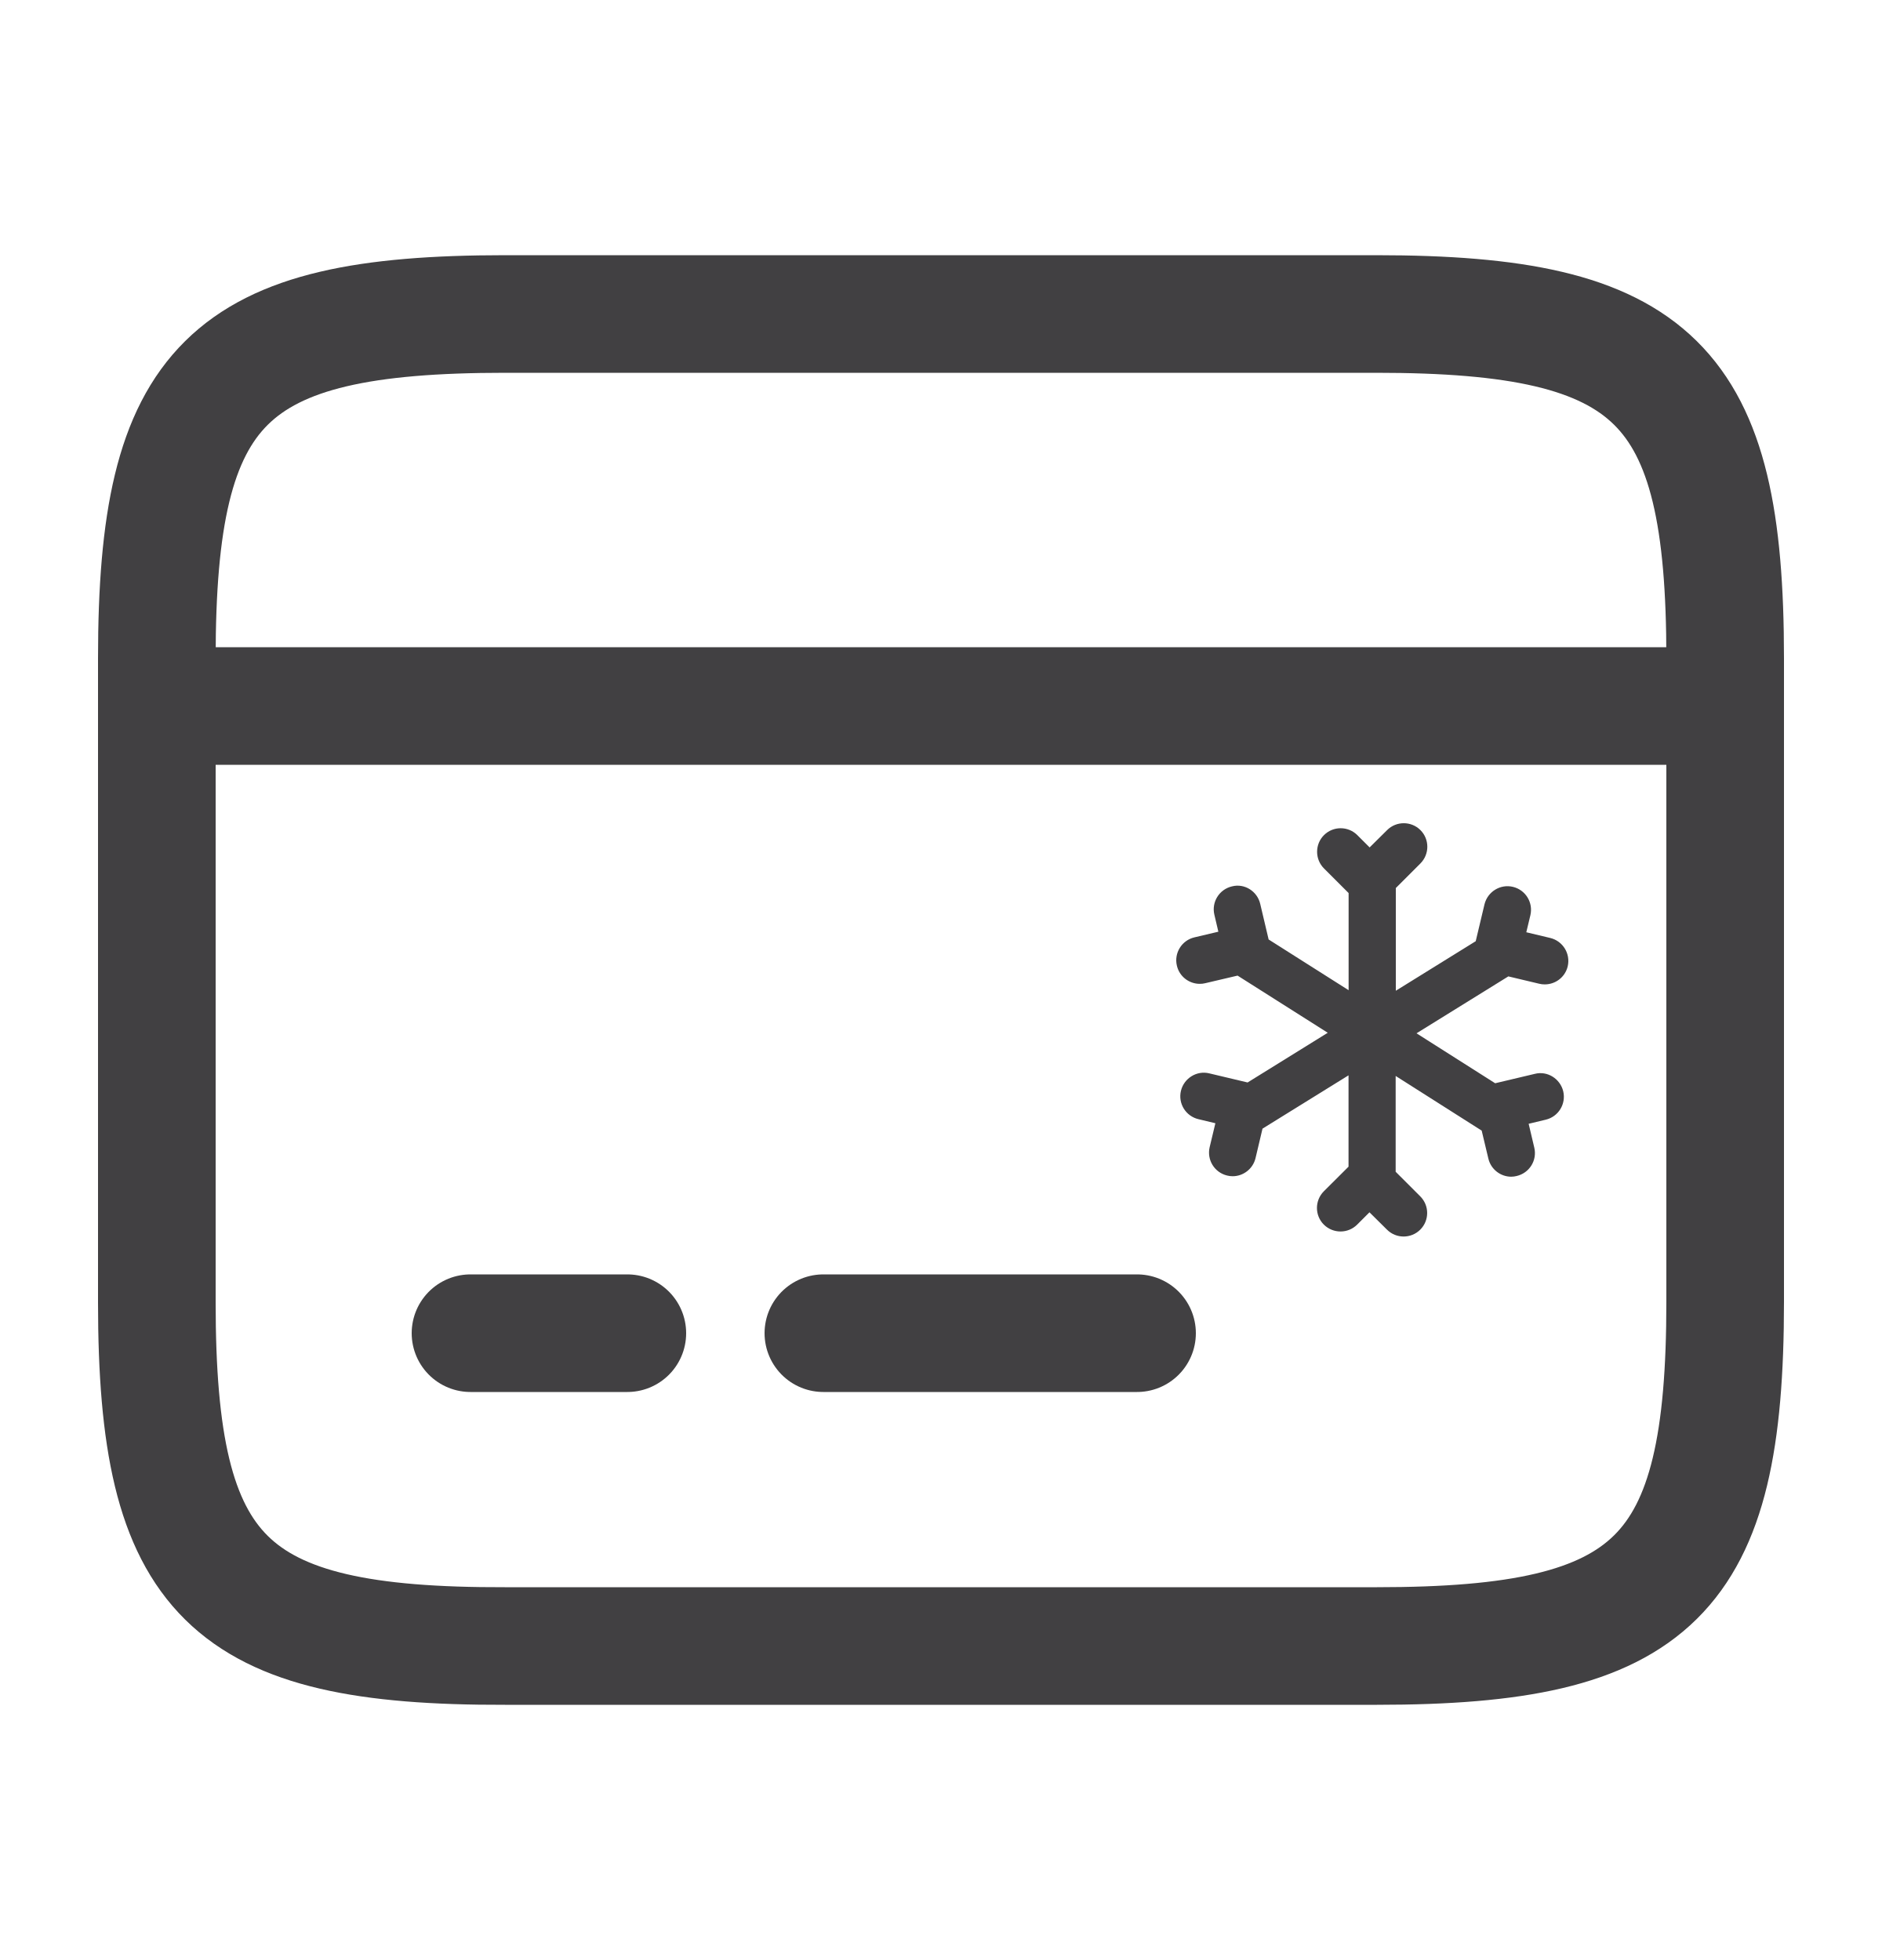
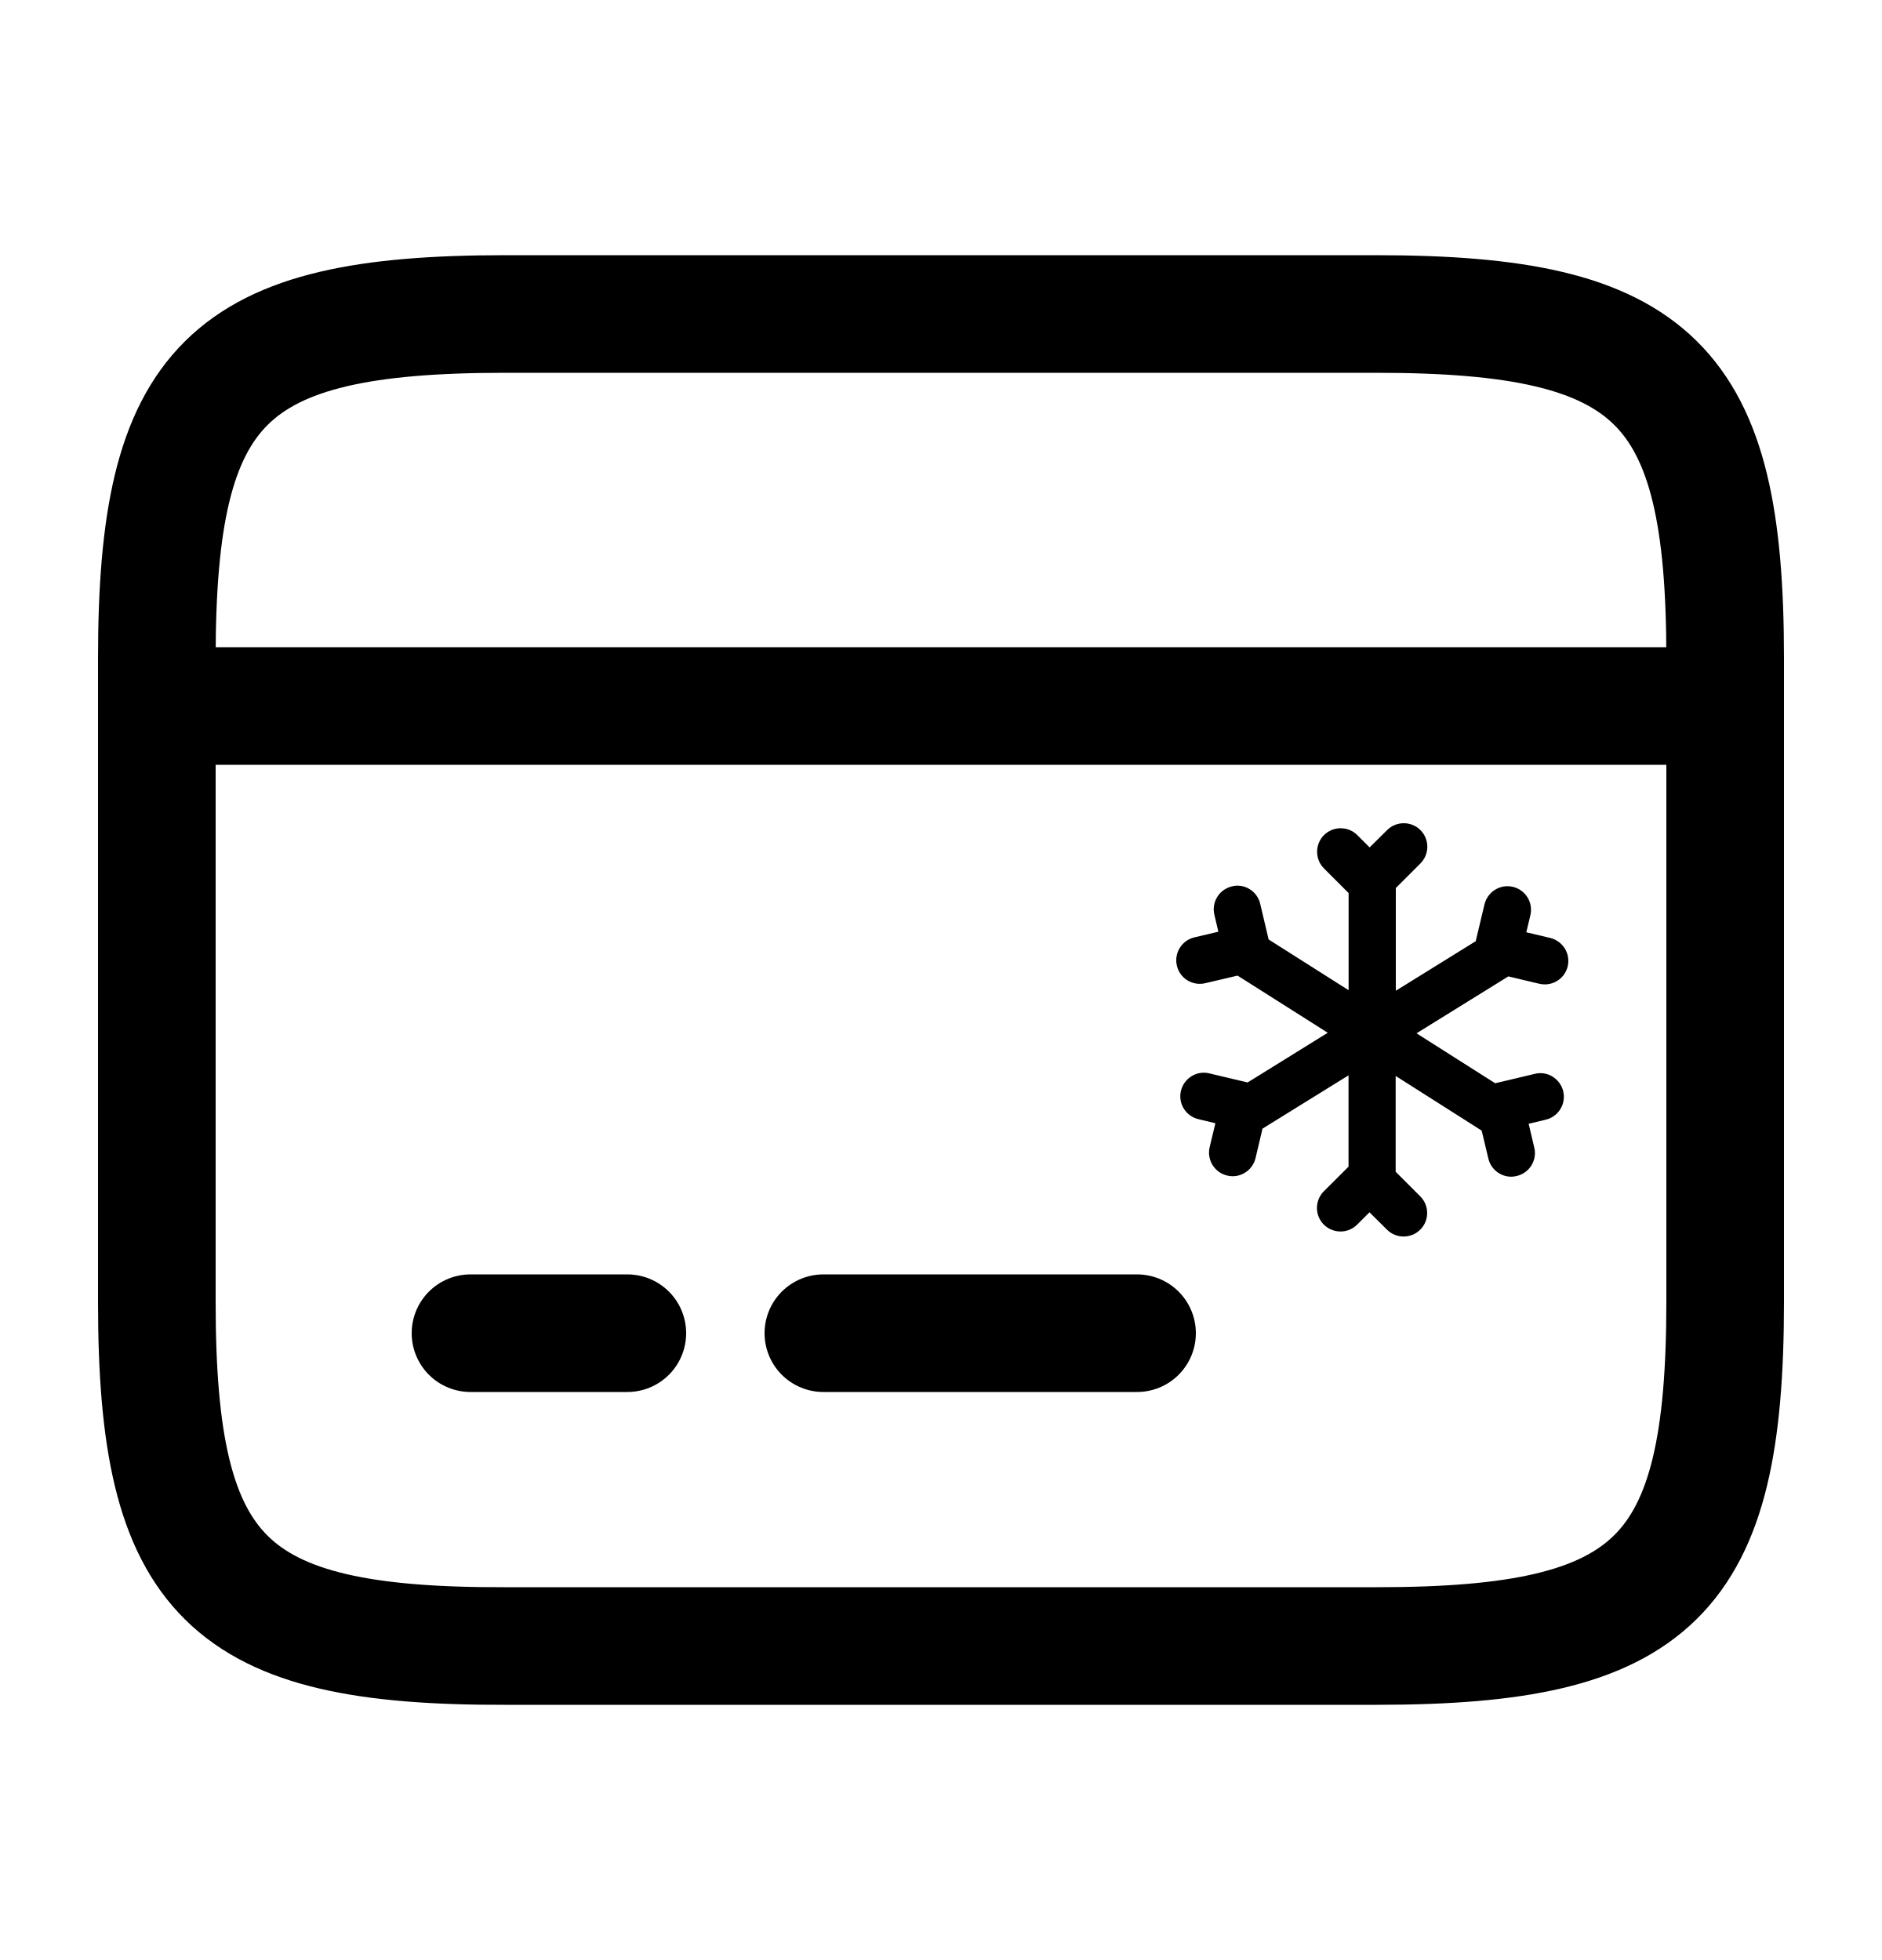
<svg xmlns="http://www.w3.org/2000/svg" width="24" height="25" viewBox="0 0 24 25" fill="none">
-   <path d="M19.566 14.639L19.494 14.334L19.711 14.282C19.873 14.244 19.973 14.082 19.935 13.92C19.896 13.759 19.733 13.656 19.573 13.697L19.067 13.817L18.064 13.18L19.235 12.454L19.63 12.548C19.653 12.554 19.676 12.556 19.7 12.556C19.836 12.556 19.959 12.464 19.992 12.326C20.03 12.164 19.93 12.003 19.77 11.964L19.464 11.891L19.516 11.674C19.554 11.512 19.455 11.351 19.294 11.312C19.133 11.273 18.971 11.373 18.931 11.534L18.819 12.005L17.8 12.637V11.327L18.114 11.013C18.231 10.895 18.231 10.705 18.114 10.588C17.997 10.471 17.806 10.471 17.689 10.588L17.466 10.809L17.309 10.652C17.192 10.535 17.001 10.535 16.884 10.652C16.767 10.769 16.767 10.96 16.884 11.077L17.198 11.391V12.63L16.178 11.983L16.071 11.53C16.034 11.368 15.87 11.264 15.71 11.306C15.548 11.344 15.448 11.506 15.486 11.667L15.537 11.884L15.232 11.956C15.07 11.994 14.97 12.156 15.008 12.317C15.04 12.456 15.164 12.549 15.3 12.549C15.323 12.549 15.346 12.547 15.369 12.541L15.782 12.444L16.932 13.173L15.91 13.807L15.422 13.691C15.263 13.651 15.099 13.752 15.06 13.913C15.021 14.075 15.121 14.236 15.282 14.275L15.499 14.327L15.426 14.632C15.388 14.794 15.487 14.955 15.648 14.994C15.672 15 15.695 15.003 15.719 15.003C15.854 15.003 15.978 14.91 16.011 14.772L16.1 14.396L17.197 13.716V14.881L16.882 15.195C16.765 15.313 16.765 15.503 16.882 15.62C17 15.737 17.19 15.737 17.307 15.62L17.464 15.463L17.687 15.684C17.746 15.743 17.823 15.772 17.899 15.772C17.976 15.772 18.053 15.743 18.112 15.684C18.229 15.567 18.229 15.377 18.112 15.26L17.798 14.946V13.724L18.895 14.421L18.98 14.777C19.012 14.915 19.136 15.009 19.271 15.009C19.294 15.009 19.318 15.006 19.341 15C19.504 14.962 19.604 14.8 19.566 14.639Z" fill="#414042" />
-   <path d="M2 9.005H22" stroke="#414042" stroke-width="1.5" stroke-miterlimit="10" stroke-linecap="round" stroke-linejoin="round" />
-   <path d="M6 17.005H8" stroke="#414042" stroke-width="1.5" stroke-miterlimit="10" stroke-linecap="round" stroke-linejoin="round" />
-   <path d="M10.5 17.005H14.5" stroke="#414042" stroke-width="1.5" stroke-miterlimit="10" stroke-linecap="round" stroke-linejoin="round" />
-   <path d="M6.44 4.005H17.55C21.11 4.005 22 4.885 22 8.395V16.605C22 20.115 21.11 20.995 17.56 20.995H6.44C2.89 21.005 2 20.125 2 16.615V8.395C2 4.885 2.89 4.005 6.44 4.005Z" stroke="#414042" stroke-width="1.5" stroke-linecap="round" stroke-linejoin="round" />
+   <path d="M19.566 14.639L19.494 14.334L19.711 14.282C19.873 14.244 19.973 14.082 19.935 13.92C19.896 13.759 19.733 13.656 19.573 13.697L19.067 13.817L18.064 13.18L19.235 12.454L19.63 12.548C19.653 12.554 19.676 12.556 19.7 12.556C19.836 12.556 19.959 12.464 19.992 12.326C20.03 12.164 19.93 12.003 19.77 11.964L19.464 11.891L19.516 11.674C19.554 11.512 19.455 11.351 19.294 11.312C19.133 11.273 18.971 11.373 18.931 11.534L18.819 12.005L17.8 12.637V11.327L18.114 11.013C18.231 10.895 18.231 10.705 18.114 10.588C17.997 10.471 17.806 10.471 17.689 10.588L17.466 10.809L17.309 10.652C17.192 10.535 17.001 10.535 16.884 10.652C16.767 10.769 16.767 10.96 16.884 11.077L17.198 11.391V12.63L16.178 11.983L16.071 11.53C16.034 11.368 15.87 11.264 15.71 11.306C15.548 11.344 15.448 11.506 15.486 11.667L15.537 11.884L15.232 11.956C15.07 11.994 14.97 12.156 15.008 12.317C15.04 12.456 15.164 12.549 15.3 12.549C15.323 12.549 15.346 12.547 15.369 12.541L15.782 12.444L16.932 13.173L15.91 13.807L15.422 13.691C15.263 13.651 15.099 13.752 15.06 13.913C15.021 14.075 15.121 14.236 15.282 14.275L15.499 14.327L15.426 14.632C15.388 14.794 15.487 14.955 15.648 14.994C15.672 15 15.695 15.003 15.719 15.003C15.854 15.003 15.978 14.91 16.011 14.772L16.1 14.396L17.197 13.716V14.881L16.882 15.195C16.765 15.313 16.765 15.503 16.882 15.62C17 15.737 17.19 15.737 17.307 15.62L17.464 15.463L17.687 15.684C17.746 15.743 17.823 15.772 17.899 15.772C17.976 15.772 18.053 15.743 18.112 15.684C18.229 15.567 18.229 15.377 18.112 15.26L17.798 14.946V13.724L18.895 14.421L18.98 14.777C19.012 14.915 19.136 15.009 19.271 15.009C19.294 15.009 19.318 15.006 19.341 15C19.504 14.962 19.604 14.8 19.566 14.639Z" fill="currentColor" />
+   <path d="M2 9.005H22" stroke="currentColor" stroke-width="1.5" stroke-miterlimit="10" stroke-linecap="round" stroke-linejoin="round" />
+   <path d="M6 17.005H8" stroke="currentColor" stroke-width="1.5" stroke-miterlimit="10" stroke-linecap="round" stroke-linejoin="round" />
+   <path d="M10.5 17.005H14.5" stroke="currentColor" stroke-width="1.5" stroke-miterlimit="10" stroke-linecap="round" stroke-linejoin="round" />
+   <path d="M6.44 4.005H17.55C21.11 4.005 22 4.885 22 8.395V16.605C22 20.115 21.11 20.995 17.56 20.995H6.44C2.89 21.005 2 20.125 2 16.615V8.395C2 4.885 2.89 4.005 6.44 4.005Z" stroke="currentColor" stroke-width="1.5" stroke-linecap="round" stroke-linejoin="round" />
</svg>
